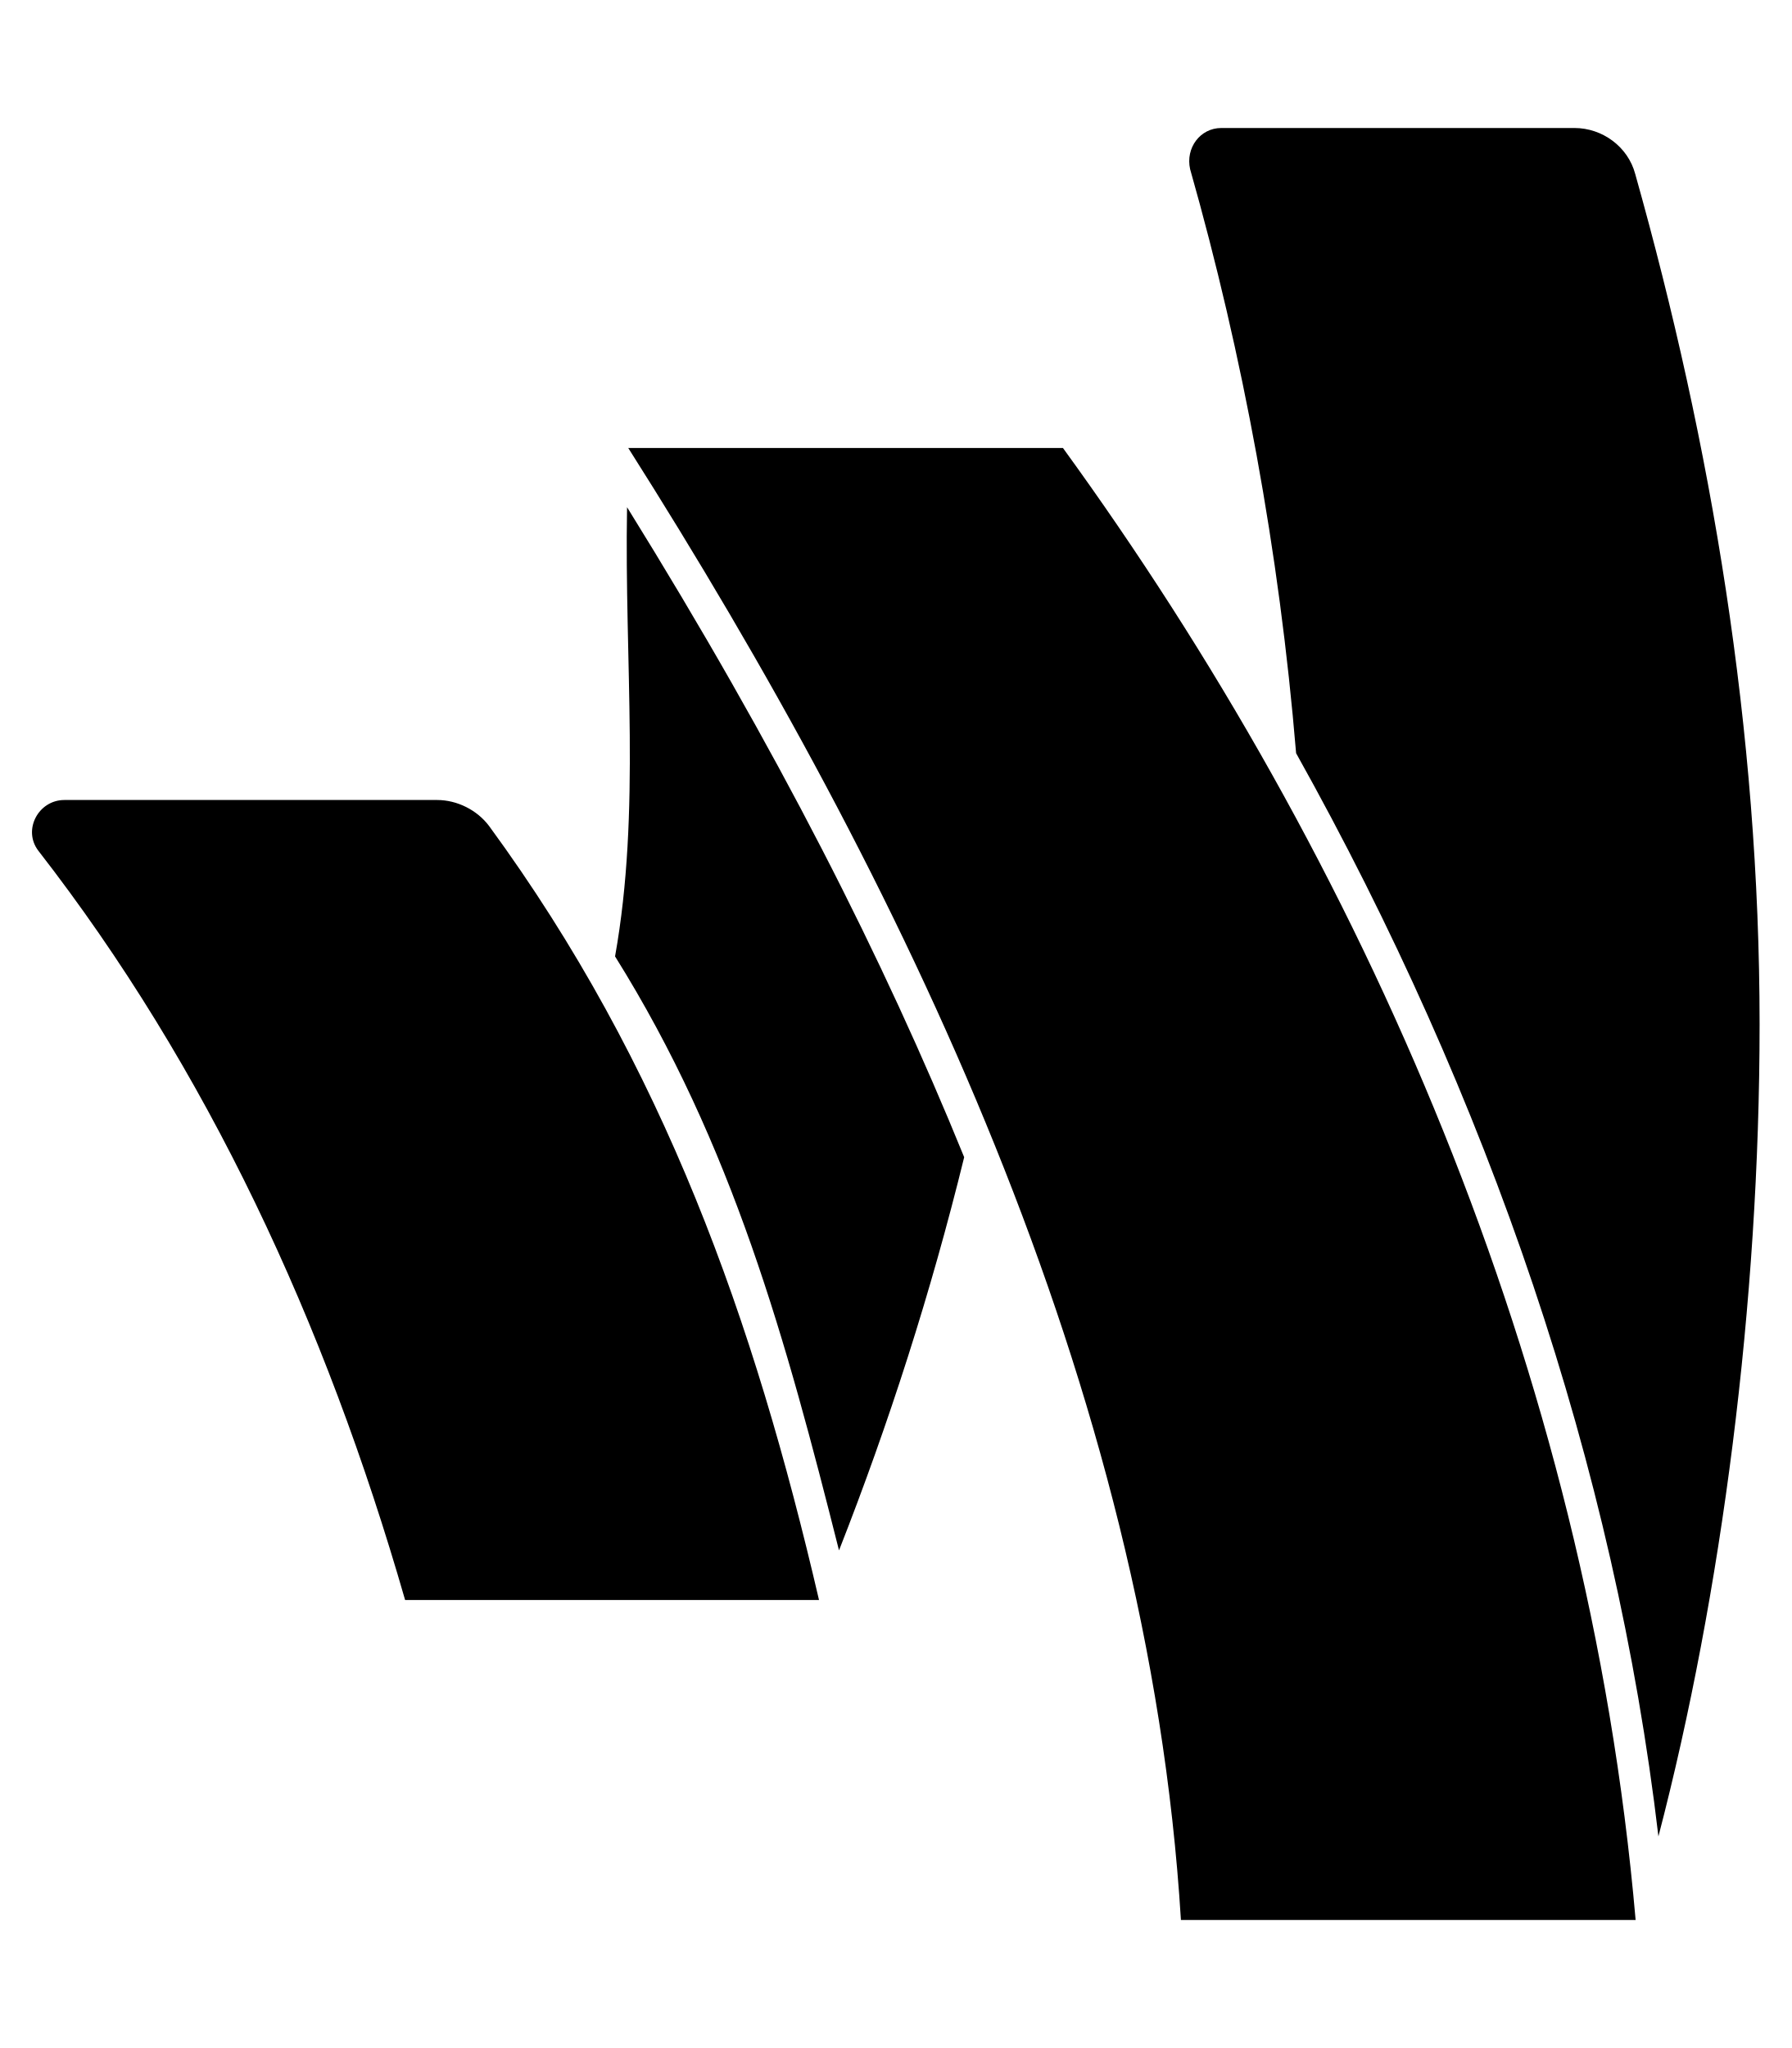
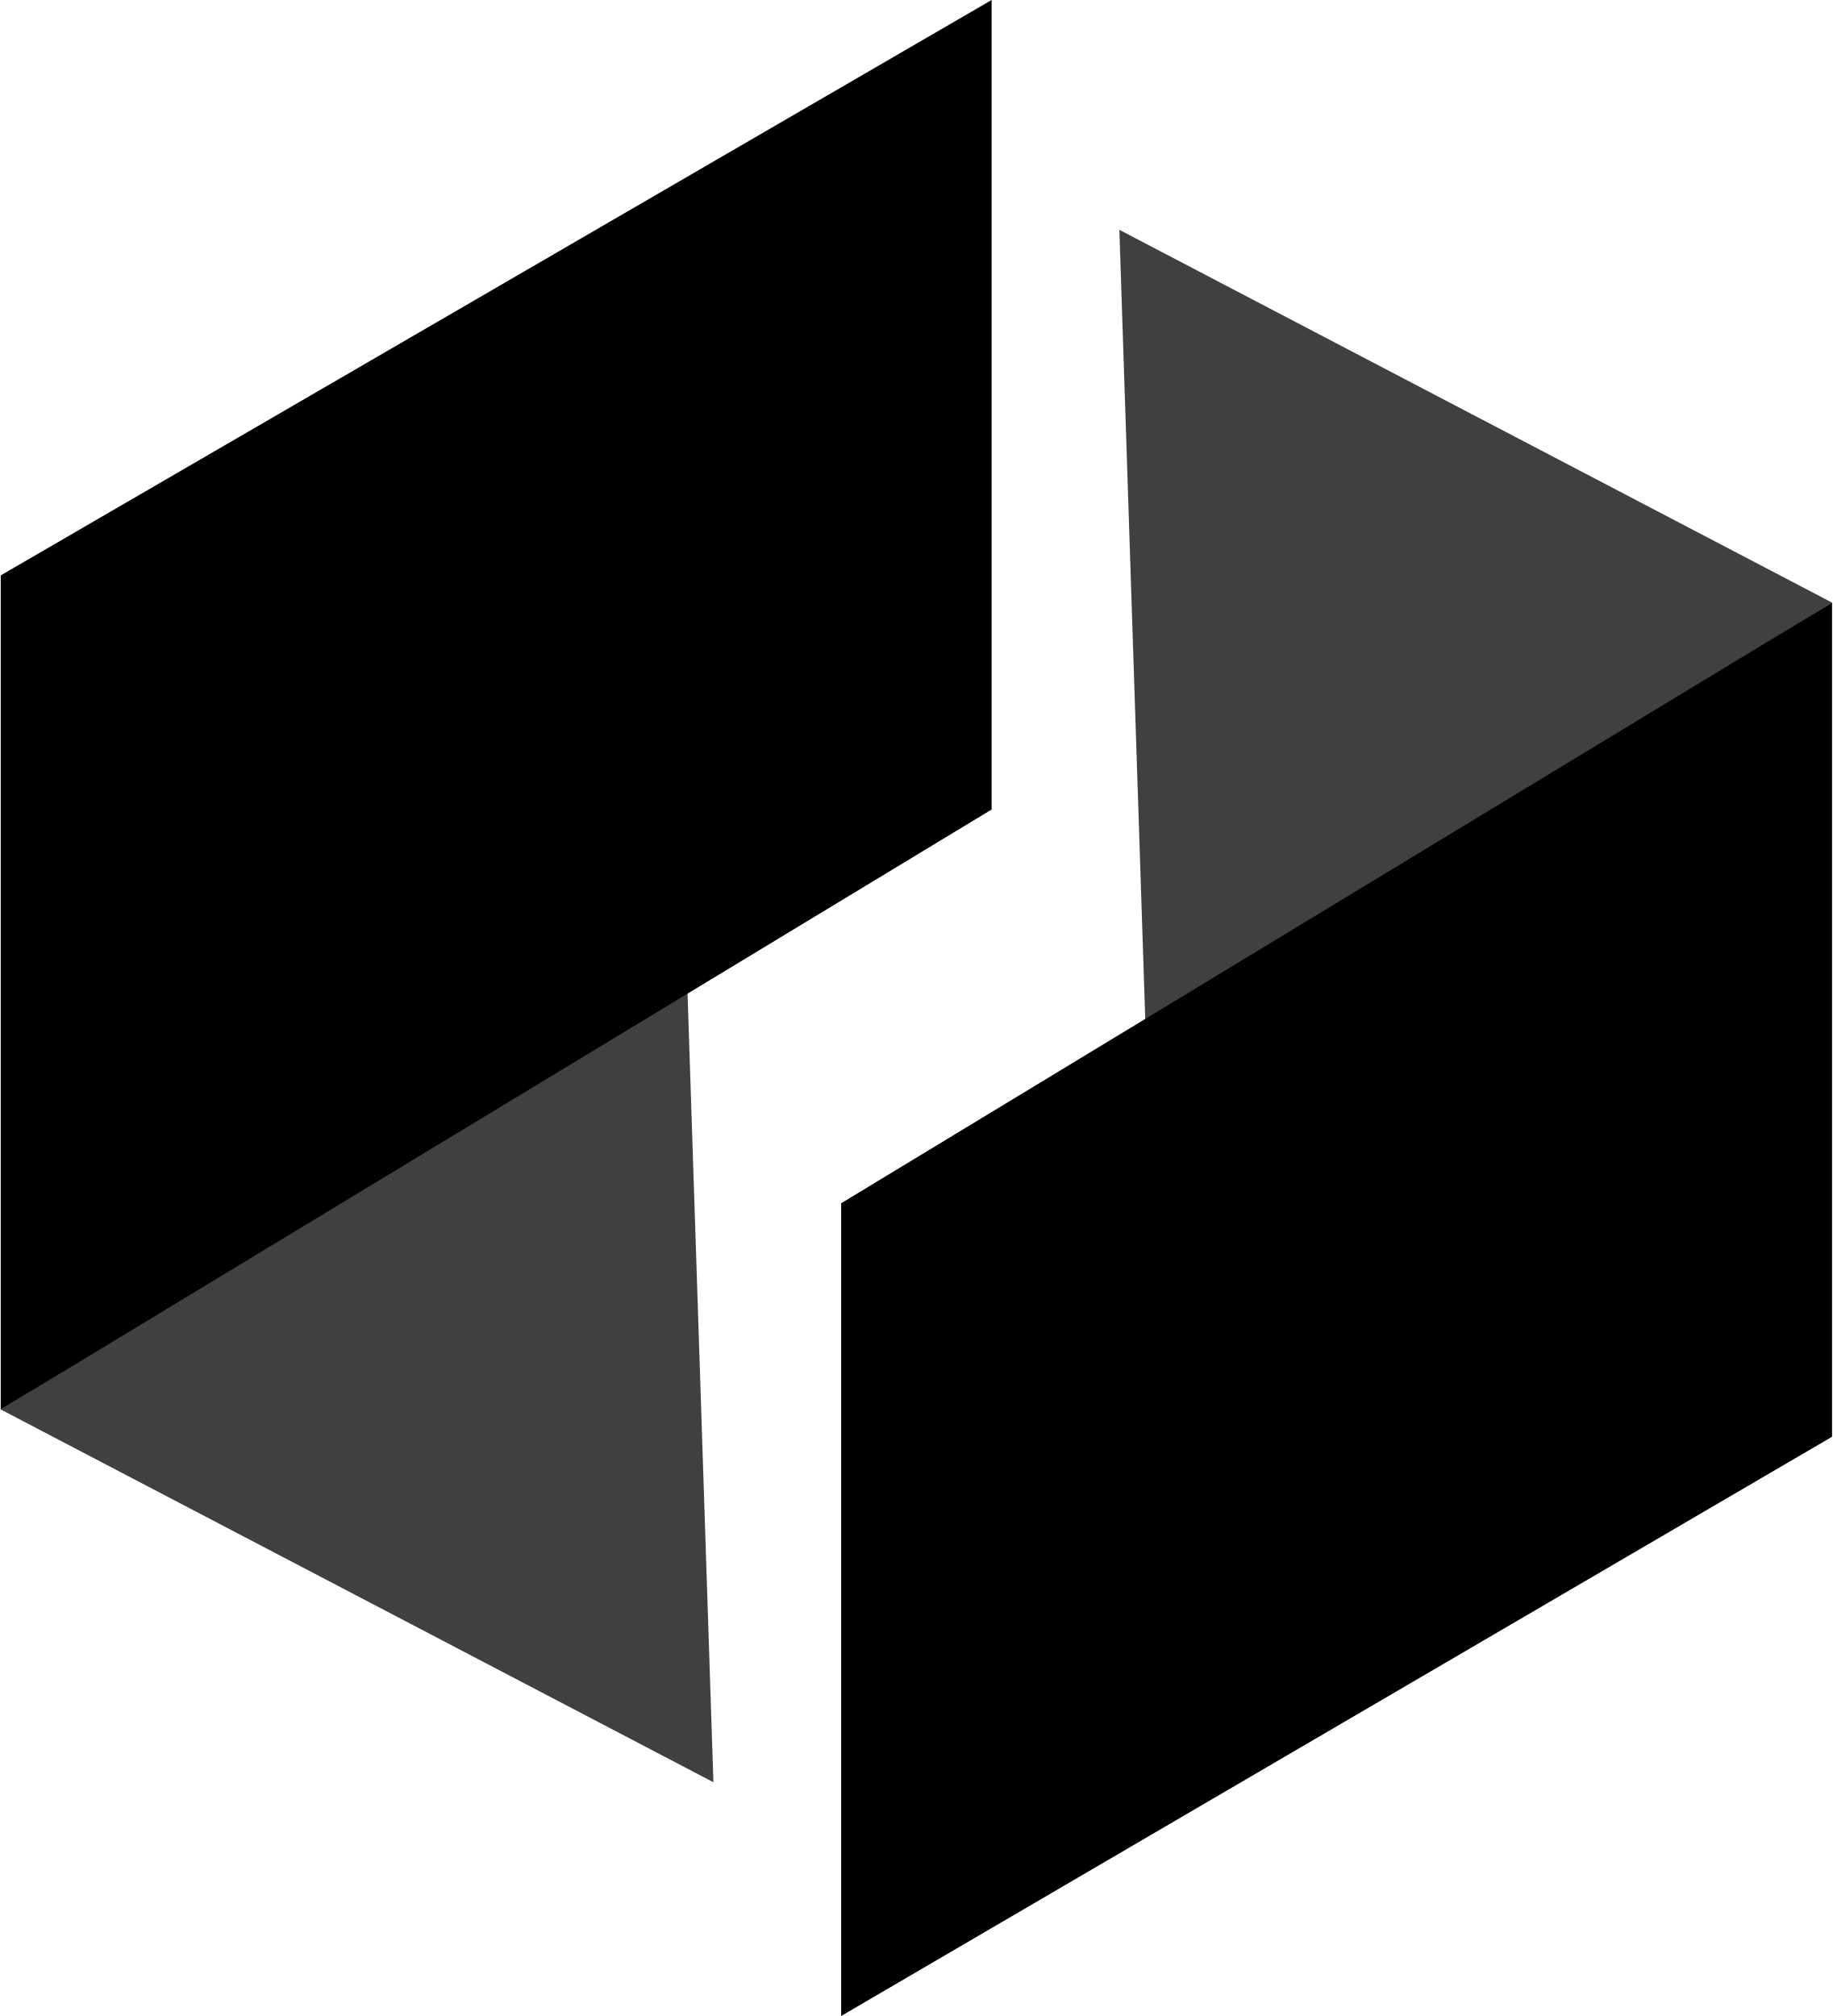
- <svg xmlns="http://www.w3.org/2000/svg" viewBox="0 0 448 512" fill="oklch(70.4% 0.14 182.503)">
-   <path d="M156.8 126.8c37.6 60.6 64.2 113.1 84.3 162.5-8.3 33.8-18.8 66.5-31.3 98.3-13.2-52.3-26.5-101.3-56-148.5 6.5-36.4 2.3-73.6 3-112.3zM109.3 200H16.1c-6.5 0-10.5 7.5-6.5 12.7C51.8 267 81.3 330.5 101.3 400h103.5c-16.2-69.7-38.7-133.7-82.5-193.5-3-4-8-6.5-13-6.5zm47.8-88c68.5 108 130 234.5 138.2 368H409c-12-138-68.4-265-143.2-368H157.1zm251.8-68.5c-1.8-6.8-8.2-11.5-15.2-11.5h-88.3c-5.3 0-9 5-7.8 10.3 13.2 46.5 22.3 95.5 26.5 146 48.2 86.2 79.7 178.3 90.6 270.8 15.8-60.5 25.3-133.5 25.3-203 0-73.6-12.1-145.1-31.1-212.6z" />
+ <svg xmlns="http://www.w3.org/2000/svg" viewBox="6 5 20 22" fill="oklch(70.4% 0.14 182.503)">
+   <path fill-opacity=".75" fill-rule="nonzero" d="M18.215 7.508l7.777 4.068-7.493 4.593-.284-8.661zm-4.43 16.941l-7.777-4.068 7.493-4.594.284 8.662z" />
+   <path fill-rule="nonzero" d="M25.992 20.679L15.179 27v-8.869l10.813-6.555v9.103zm-19.984-9.4L16.821 5v8.834L6.008 20.381v-9.103z" />
</svg>
